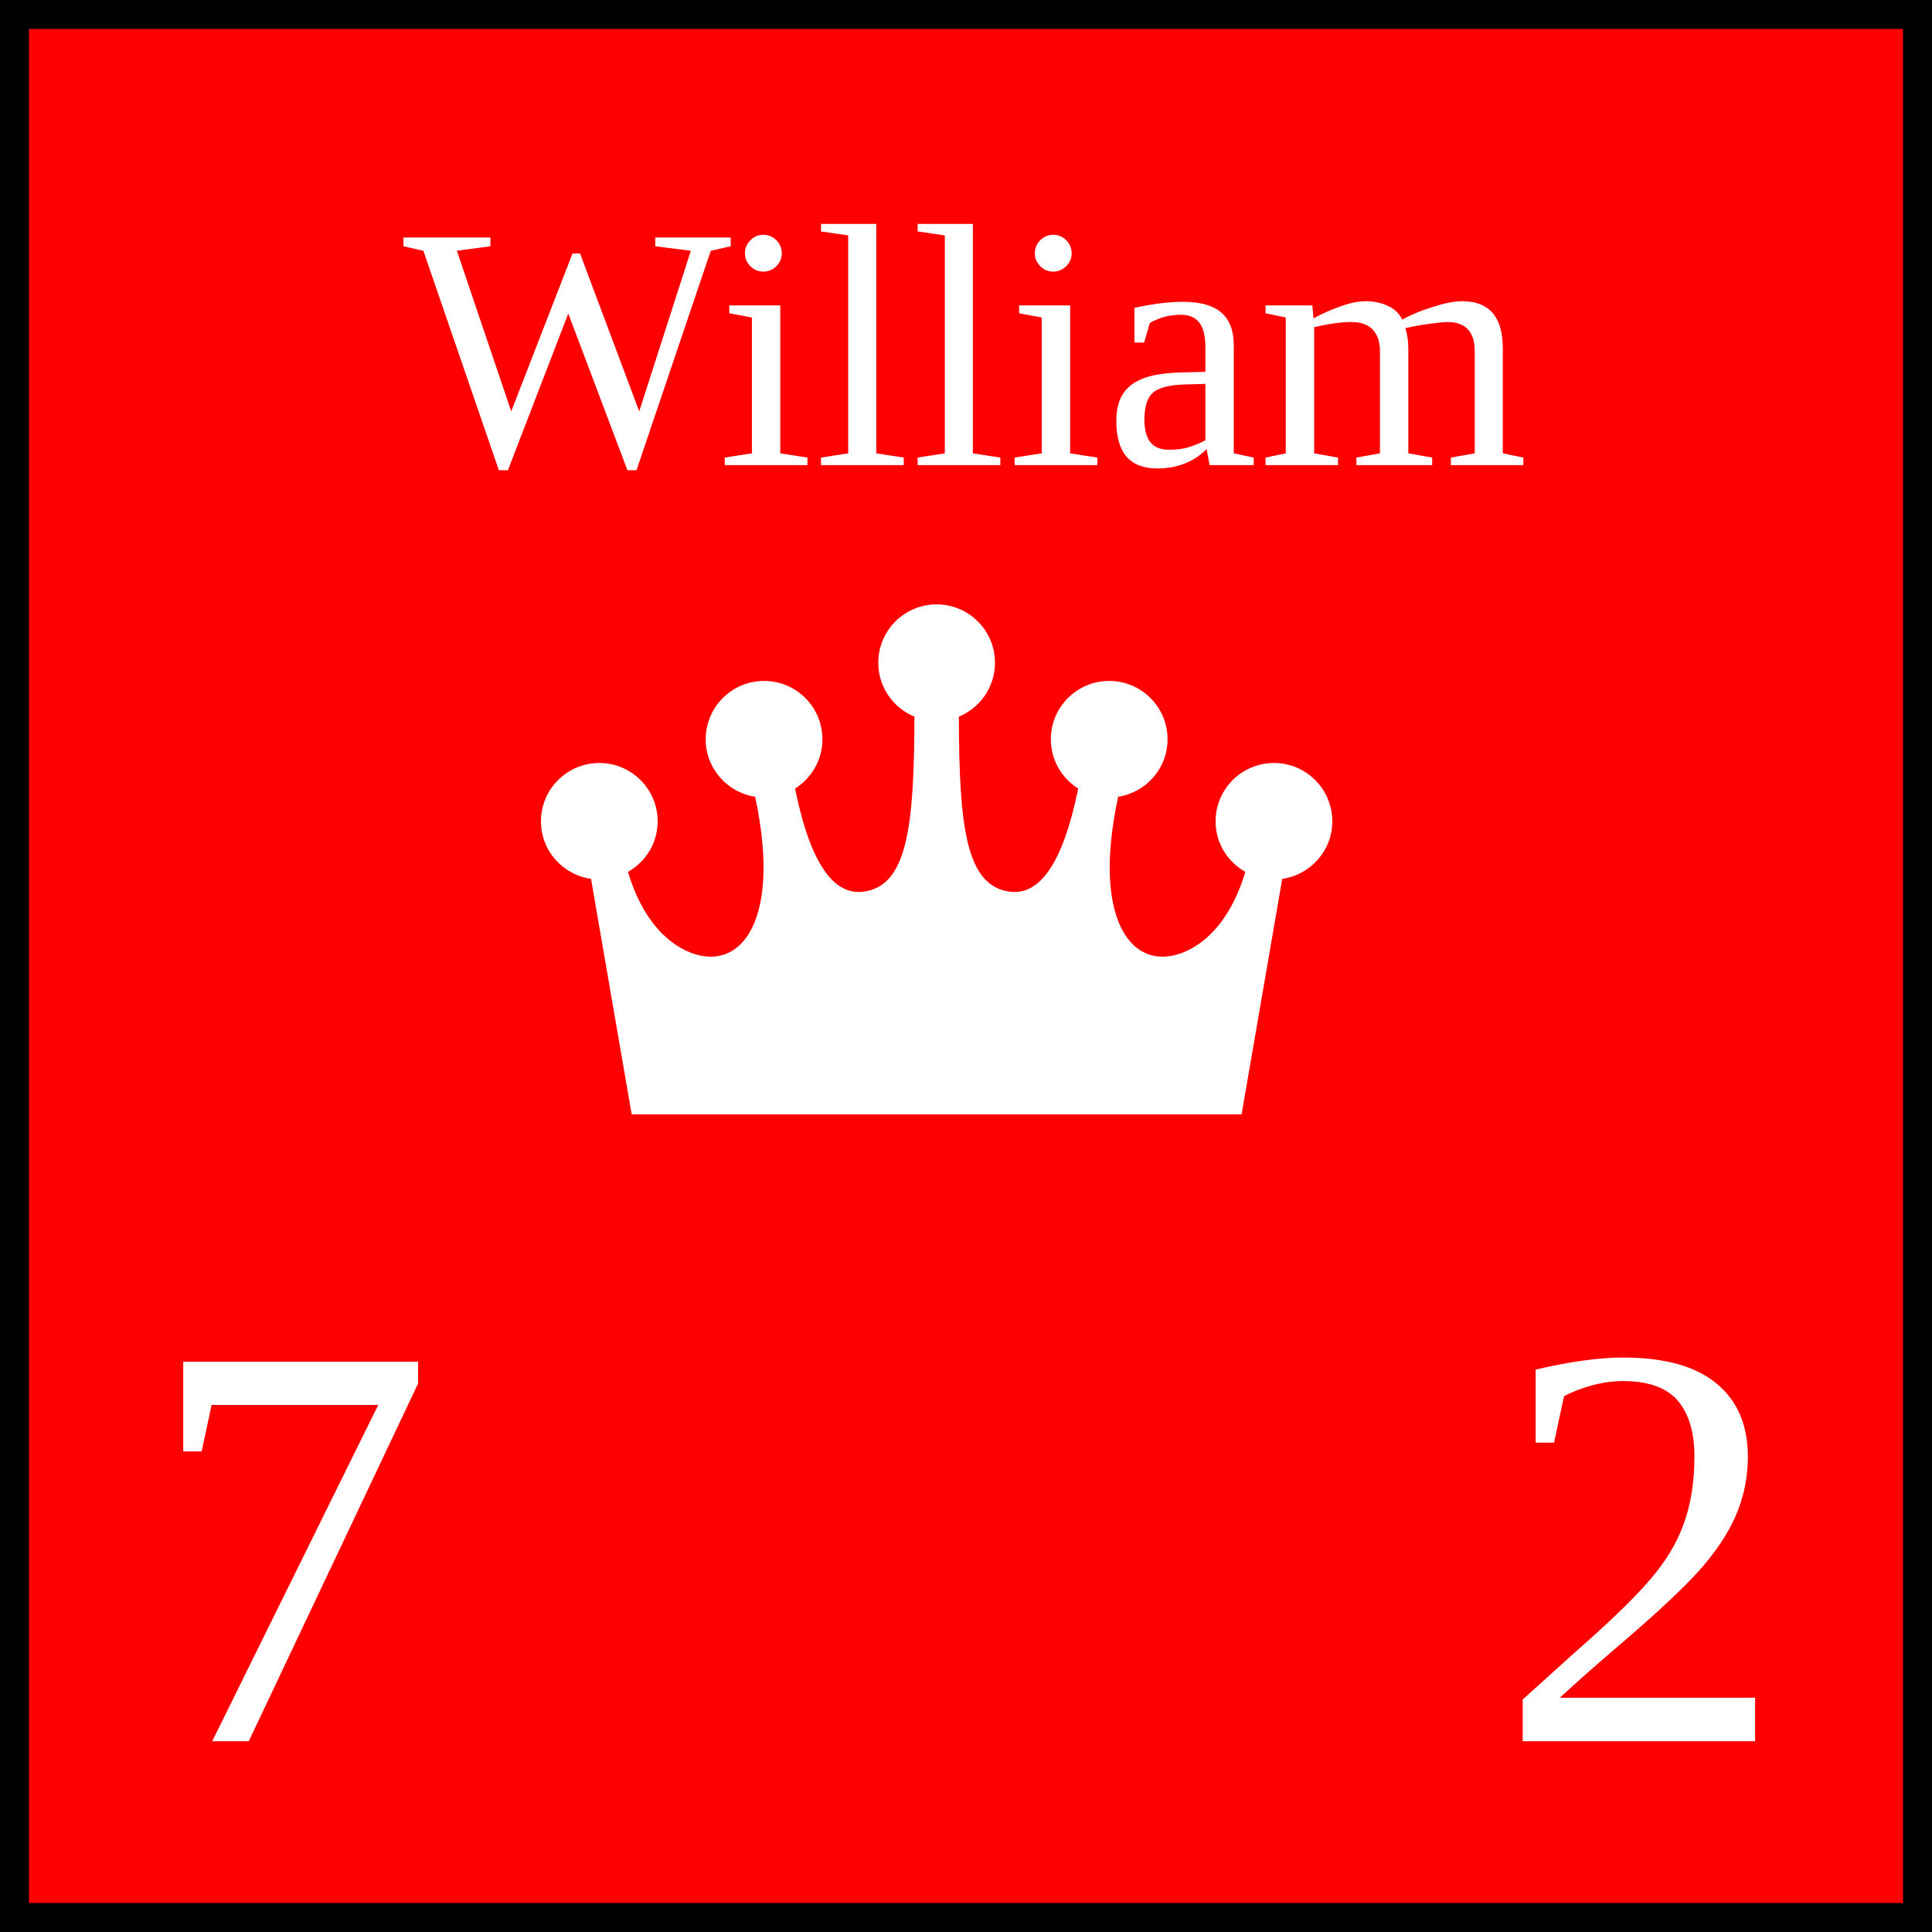
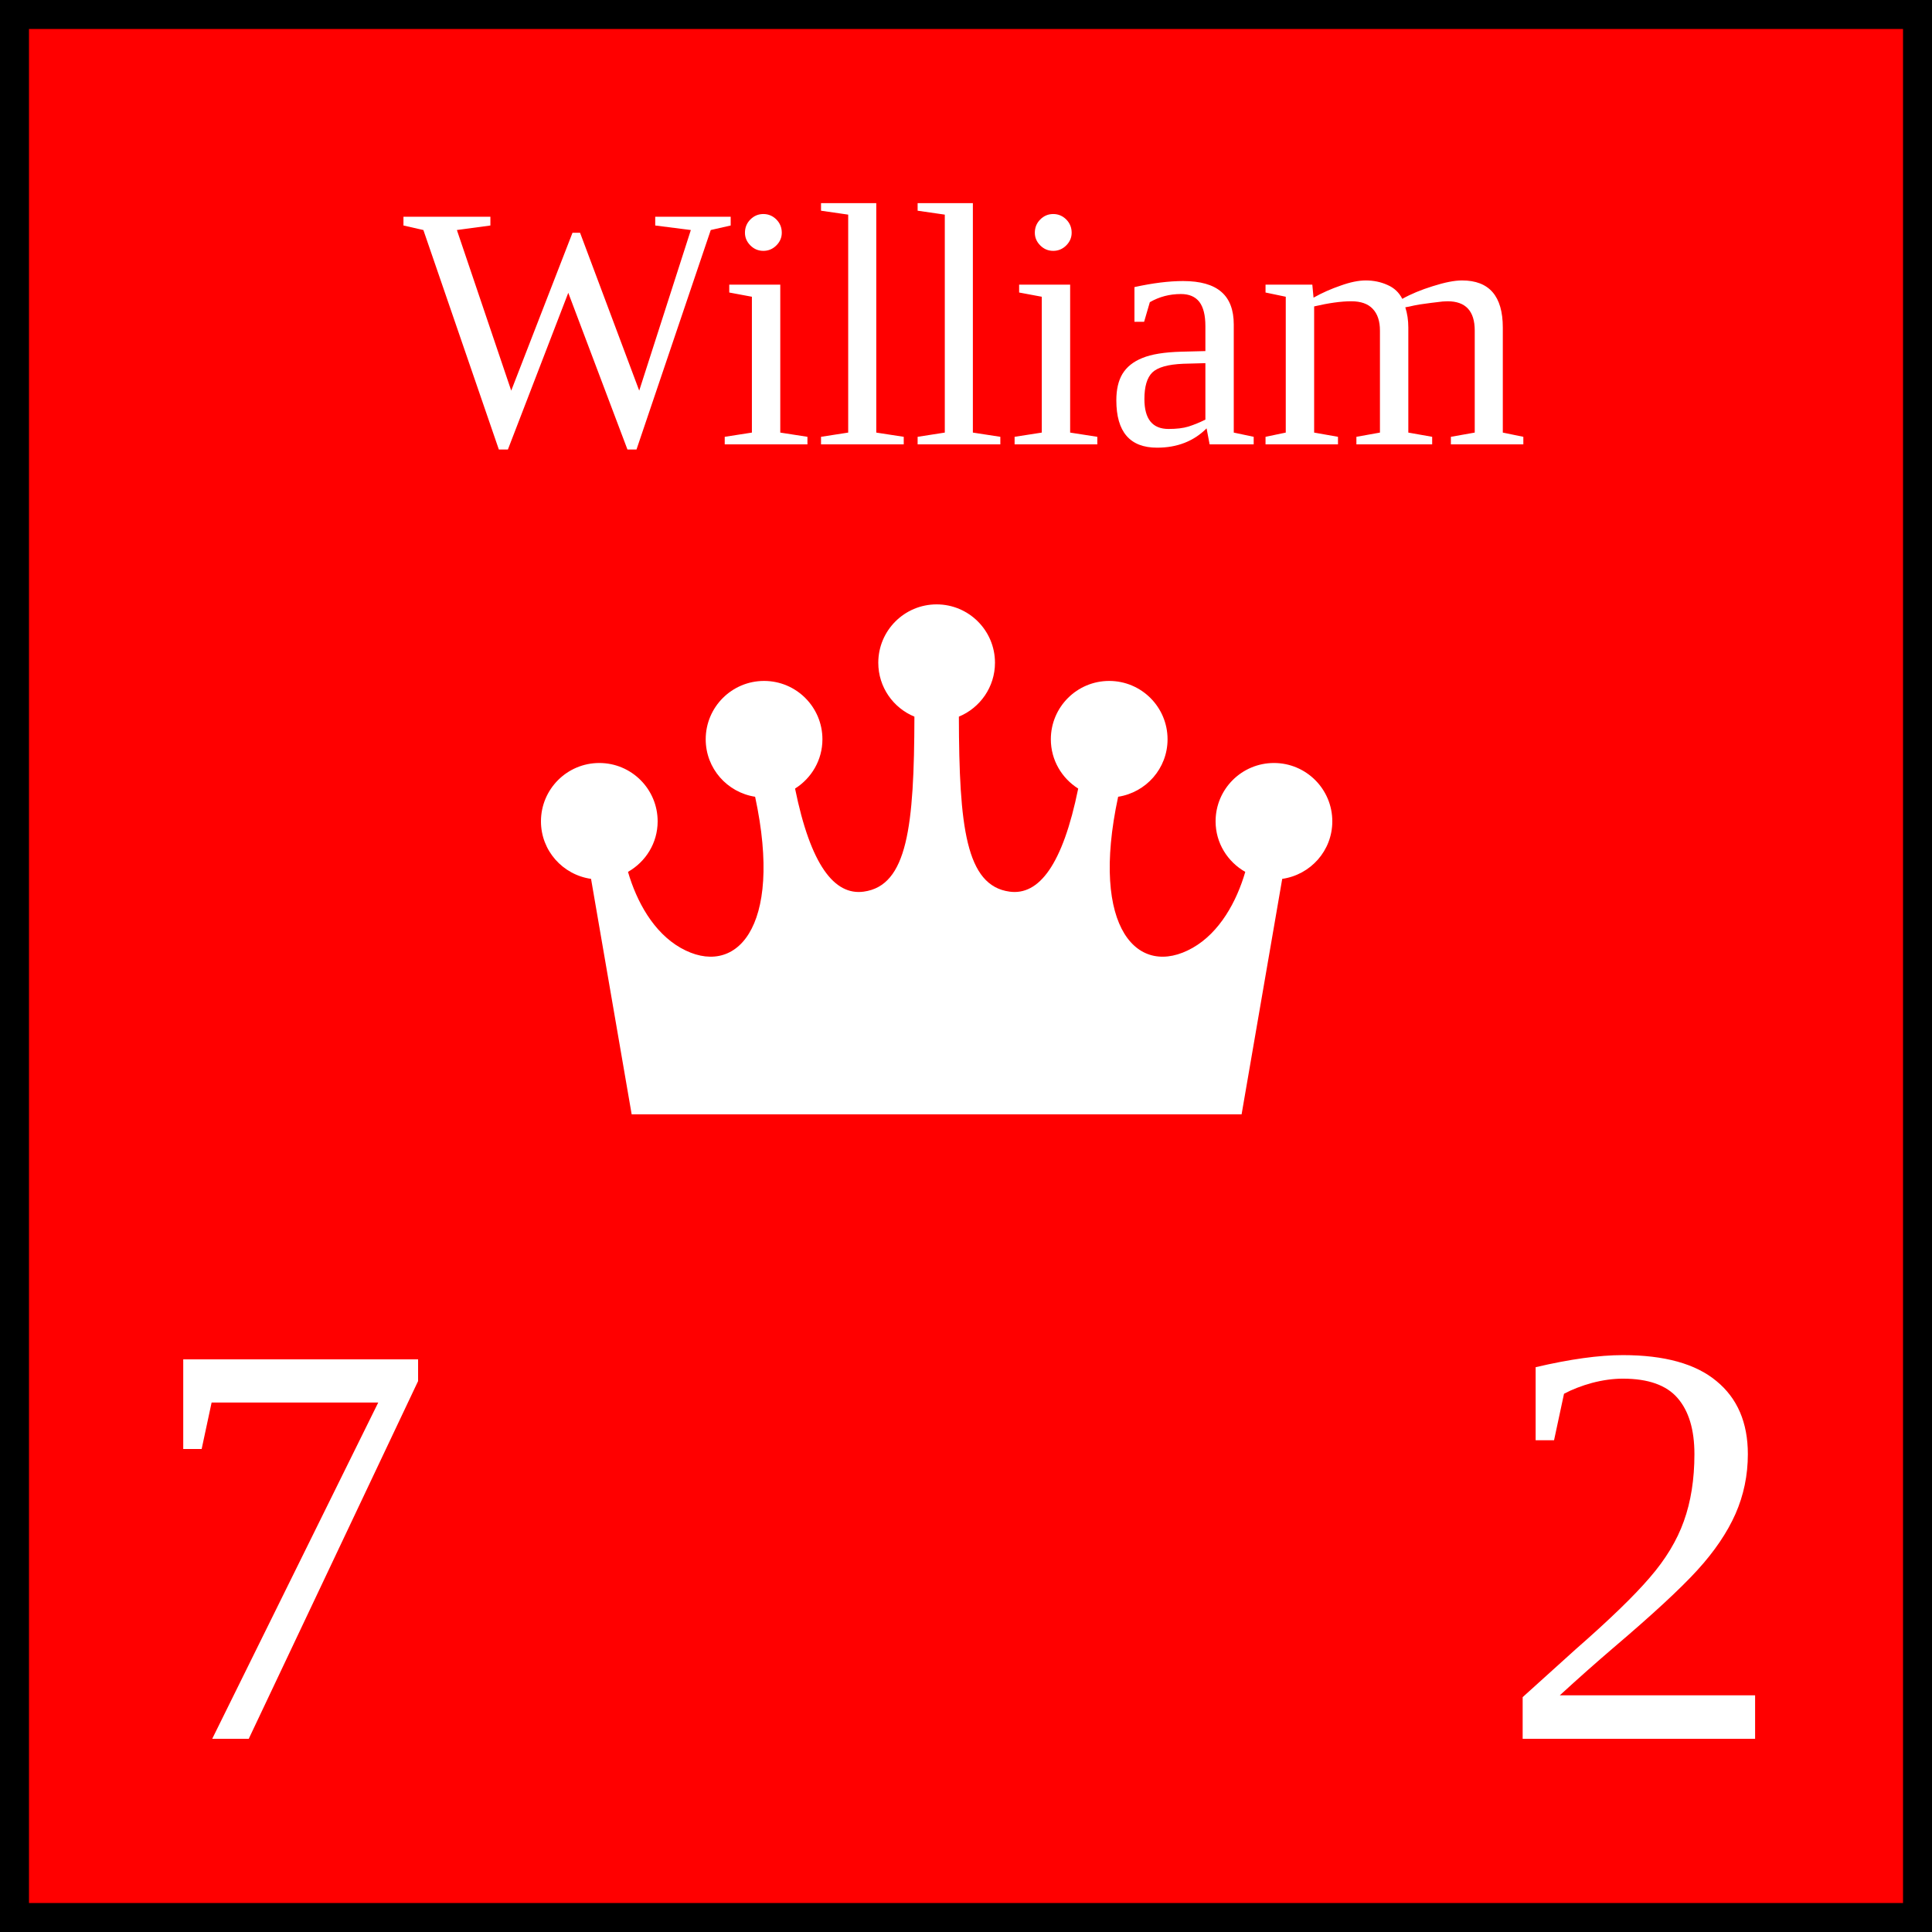
<svg xmlns="http://www.w3.org/2000/svg" width="100" height="100">
  <rect width="100" height="100" fill="red" stroke="black" stroke-width="3" />
  <g id="crown" transform="translate(28,24) scale(0.08,0.08)" fill="white">
    <path class="st0" d="M474.25,193.656c-20.859,0-37.766,16.906-37.766,37.75c0,14.078,7.797,26.203,19.203,32.703   c-5.594,19.203-16.5,39.156-34.031,49.141c-35.063,19.906-66.703-11.859-48.219-97.75c18.078-2.813,31.969-18.313,31.969-37.188   c0-20.844-16.906-37.75-37.766-37.75s-37.75,16.906-37.75,37.75c0,13.469,7.109,25.219,17.703,31.891   c-10.063,49.516-25.453,69.281-44.406,66.688c-28.328-3.859-32.656-42.203-32.797-113.219   c13.703-5.672,23.359-19.141,23.359-34.875c0-20.859-16.906-37.766-37.75-37.766s-37.75,16.906-37.75,37.766   c0,15.75,9.656,29.219,23.375,34.875c-0.156,71.016-4.5,109.359-32.813,113.219c-18.969,2.594-34.359-17.172-44.406-66.688   c10.594-6.688,17.703-18.422,17.703-31.891c0-20.844-16.906-37.75-37.766-37.75c-20.844,0-37.75,16.906-37.75,37.75   c0,18.875,13.891,34.391,31.969,37.188c18.484,85.891-13.156,117.656-48.219,97.75c-17.531-9.984-28.438-29.938-34.031-49.156   c11.406-6.484,19.188-18.609,19.188-32.688c0-20.844-16.906-37.75-37.75-37.75S0,210.563,0,231.406   C0,250.438,14.125,266,32.406,268.625l26.281,152.344H256h197.313l26.281-152.344C497.875,266,512,250.438,512,231.406   C512,210.563,495.094,193.656,474.25,193.656z" />
  </g>
-   <g id="attributes" text-anchor="middle" dominant-baseline="central" font-size="30" fill="white">
-     <text x="50%" y="18%" font-size="18">William</text>
+   <g id="attributes" text-anchor="middle" font-size="30" fill="white">
+     <text x="50%" y="23%" font-size="18">William</text>
    <g id="shield_wall_defense">
-       <text x="85" y="80">2</text>
+       <text x="85" y="90">2</text>
    </g>
    <g id="shield_wall_attack">
-       <text x="15" y="80">7</text>
+       <text x="15" y="90">7</text>
    </g>
  </g>
</svg>
